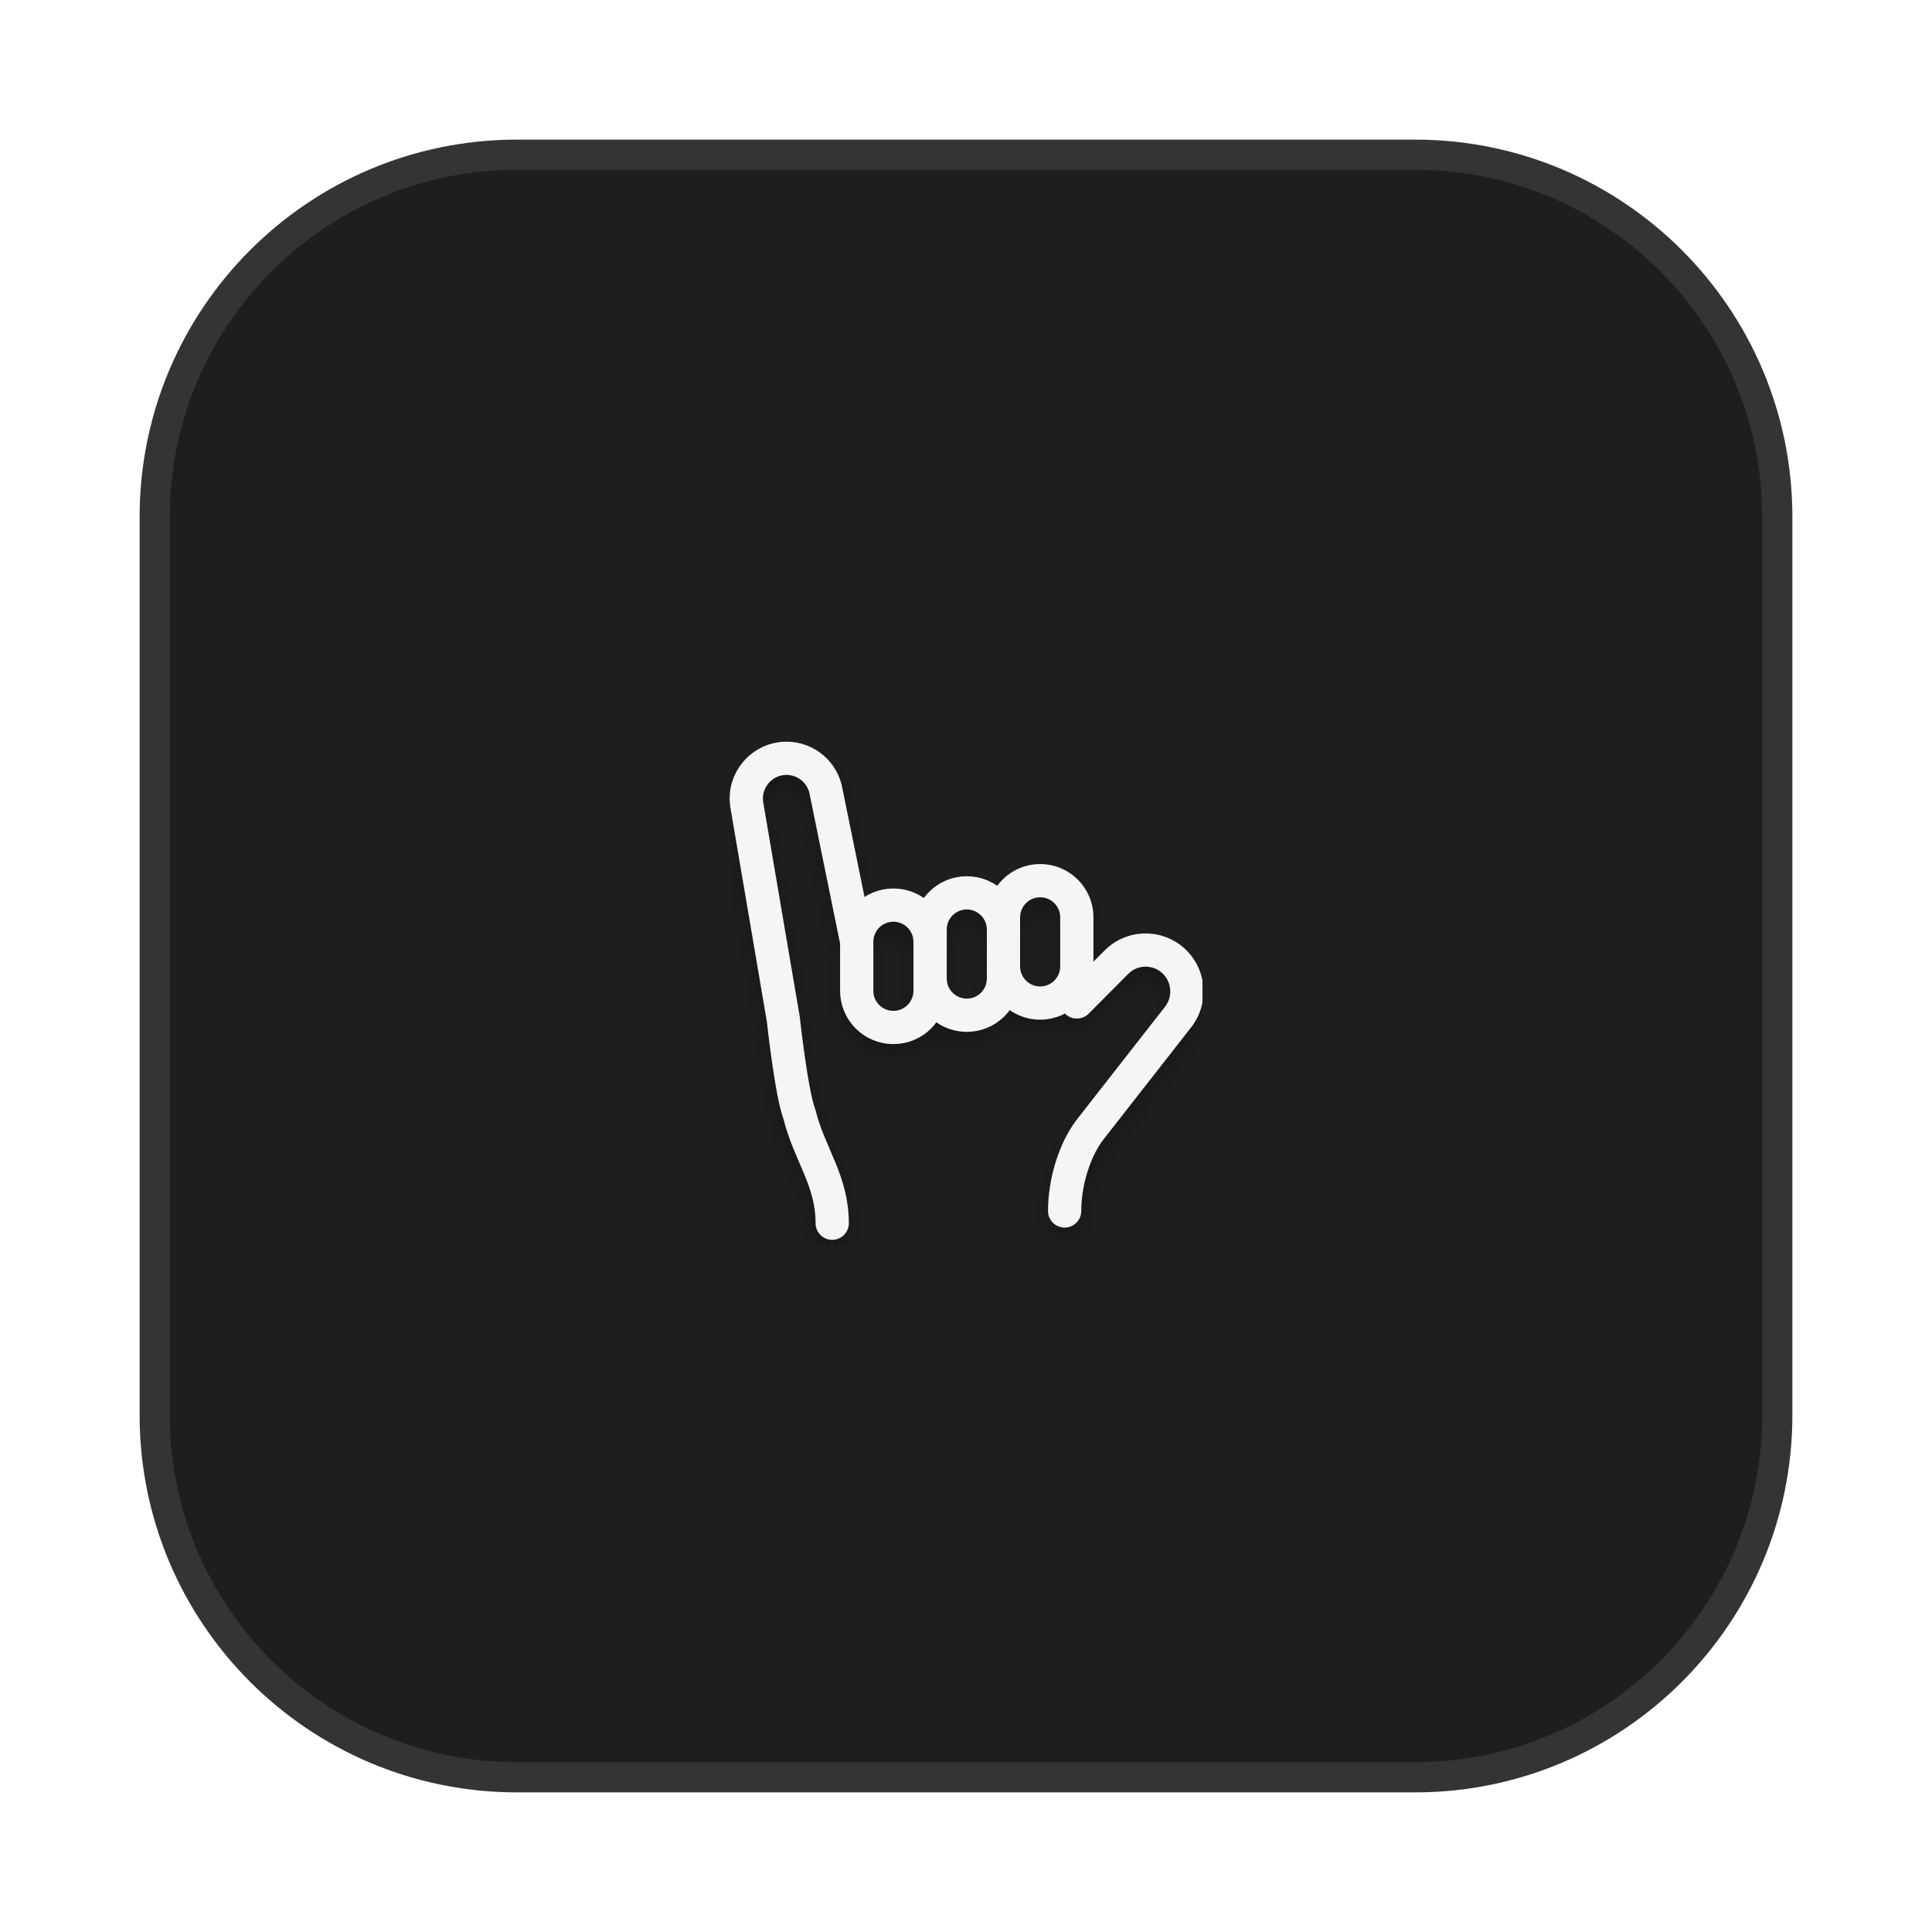
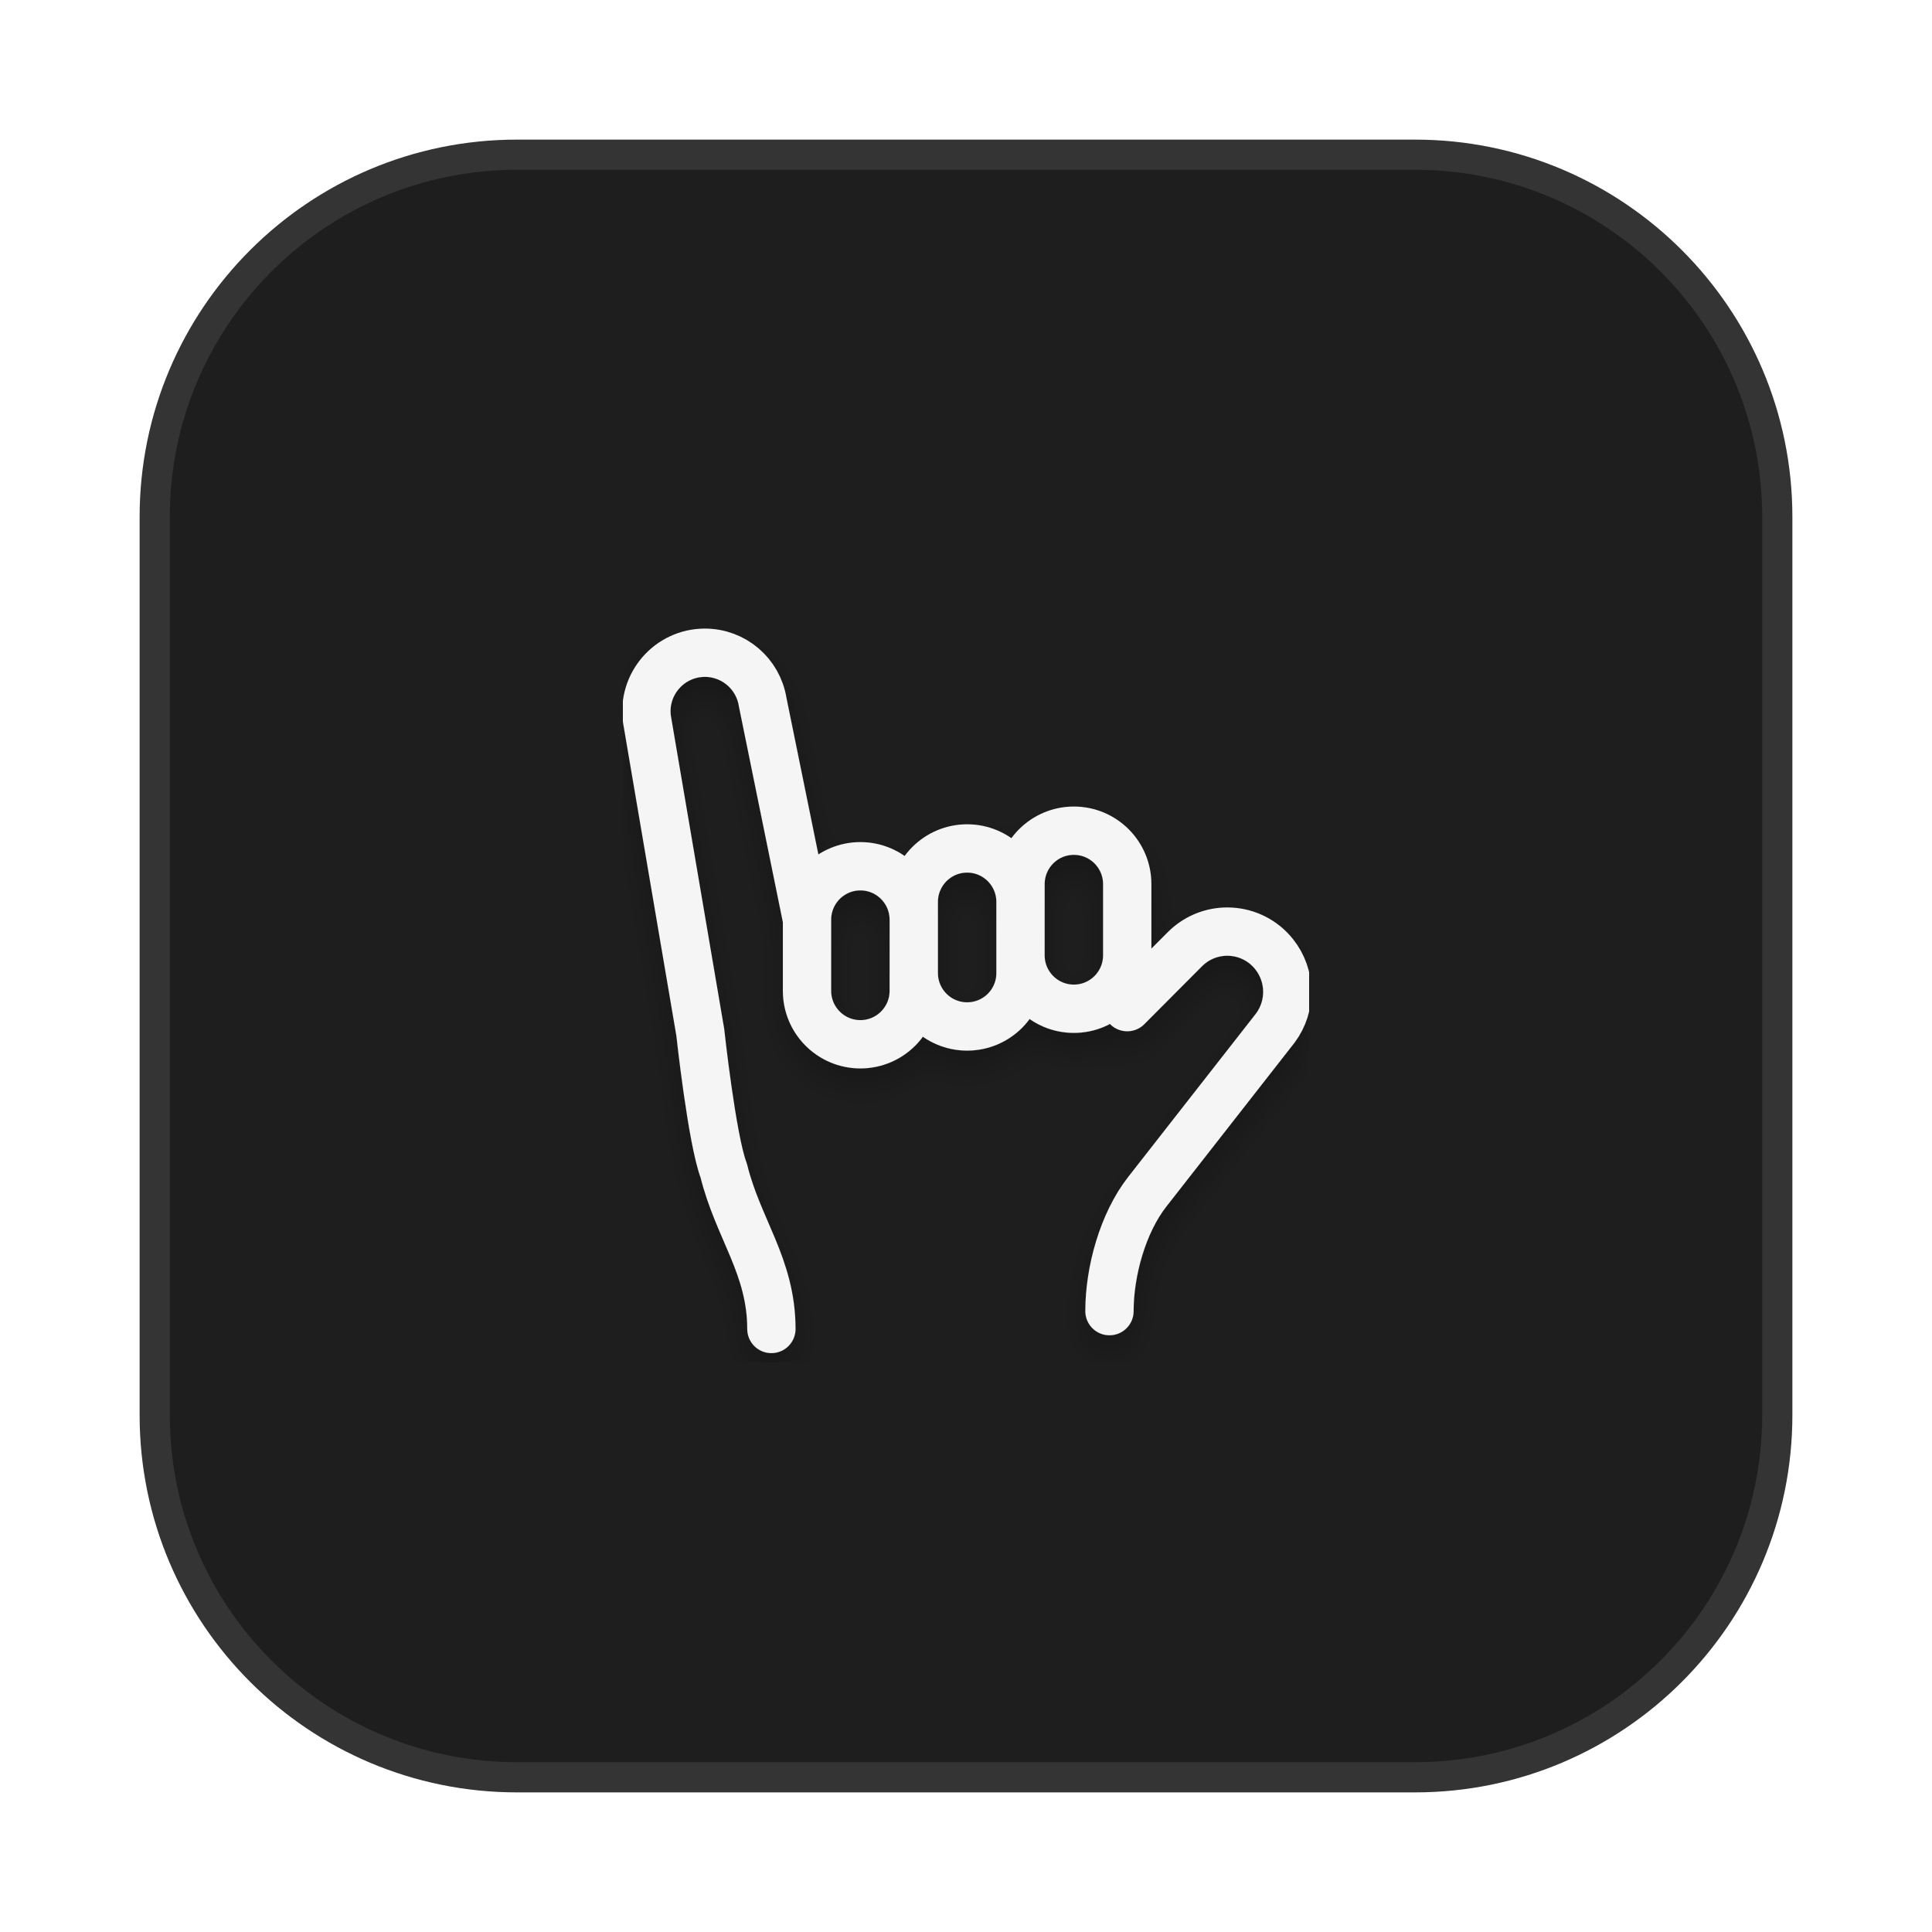
<svg xmlns="http://www.w3.org/2000/svg" width="1024" height="1024" viewBox="0 0 1024 1024" fill="none">
  <rect x="90" y="114" width="844" height="808" rx="192" fill="#121212" opacity="0.16" />
  <rect x="82" y="82" width="860" height="860" rx="192" fill="#1E1E1E" />
  <rect x="82" y="82" width="860" height="860" rx="192" stroke="#343434" stroke-width="16" />
-   <g filter="url(#markShadow)" transform="translate(512 525) scale(0.44) translate(-512 -512)">
+   <g filter="url(#markShadow)" transform="translate(512 525) scale(0.64) translate(-512 -512)">
    <path d="M380.337 453.333C380.337 428.89 400.128 409.068 424.534 409.068C448.941 409.068 468.731 428.89 468.731 453.333M380.337 453.333L343.591 273.018C339.813 249.524 319.553 232.25 295.776 232.25C266.343 232.25 243.71 258.307 247.806 287.483L291.948 546.615C291.948 546.615 301.611 635.578 311.36 661.083C323.267 709.411 350.832 740.434 350.832 792.278M380.337 453.333V512.25C380.337 536.693 400.128 556.5 424.534 556.5C448.941 556.5 468.731 536.693 468.731 512.25V497.503M557.143 423.842C557.152 399.418 576.935 379.624 601.33 379.624C625.736 379.624 645.526 399.433 645.526 423.861L645.521 482.833C645.521 507.276 625.731 527.083 601.325 527.083C576.919 527.083 557.129 507.276 557.129 482.833M557.143 423.842L557.129 482.833M557.143 423.842V438.588C557.143 414.145 537.353 394.323 512.946 394.323C488.54 394.323 468.749 414.145 468.749 438.588V497.503M557.129 482.833L557.134 497.583C557.139 522.023 537.353 541.75 512.946 541.75C488.54 541.75 468.749 521.943 468.749 497.503M645.526 525.729L693.255 477.808C714.208 456.779 748.707 458.7 767.211 481.934C781.361 499.713 781.753 524.849 768.161 543.056L662.123 678.636C641.837 704.57 630.815 744.561 630.815 777.5" stroke="#F5F5F5" stroke-width="40" stroke-linecap="round" stroke-linejoin="round" />
  </g>
  <defs>
    <filter id="markShadow" x="228" y="208" width="568" height="612" filterUnits="userSpaceOnUse" color-interpolation-filters="sRGB">
      <feDropShadow dx="0" dy="14" stdDeviation="12" flood-color="#000000" flood-opacity="0.22" />
    </filter>
  </defs>
</svg>
